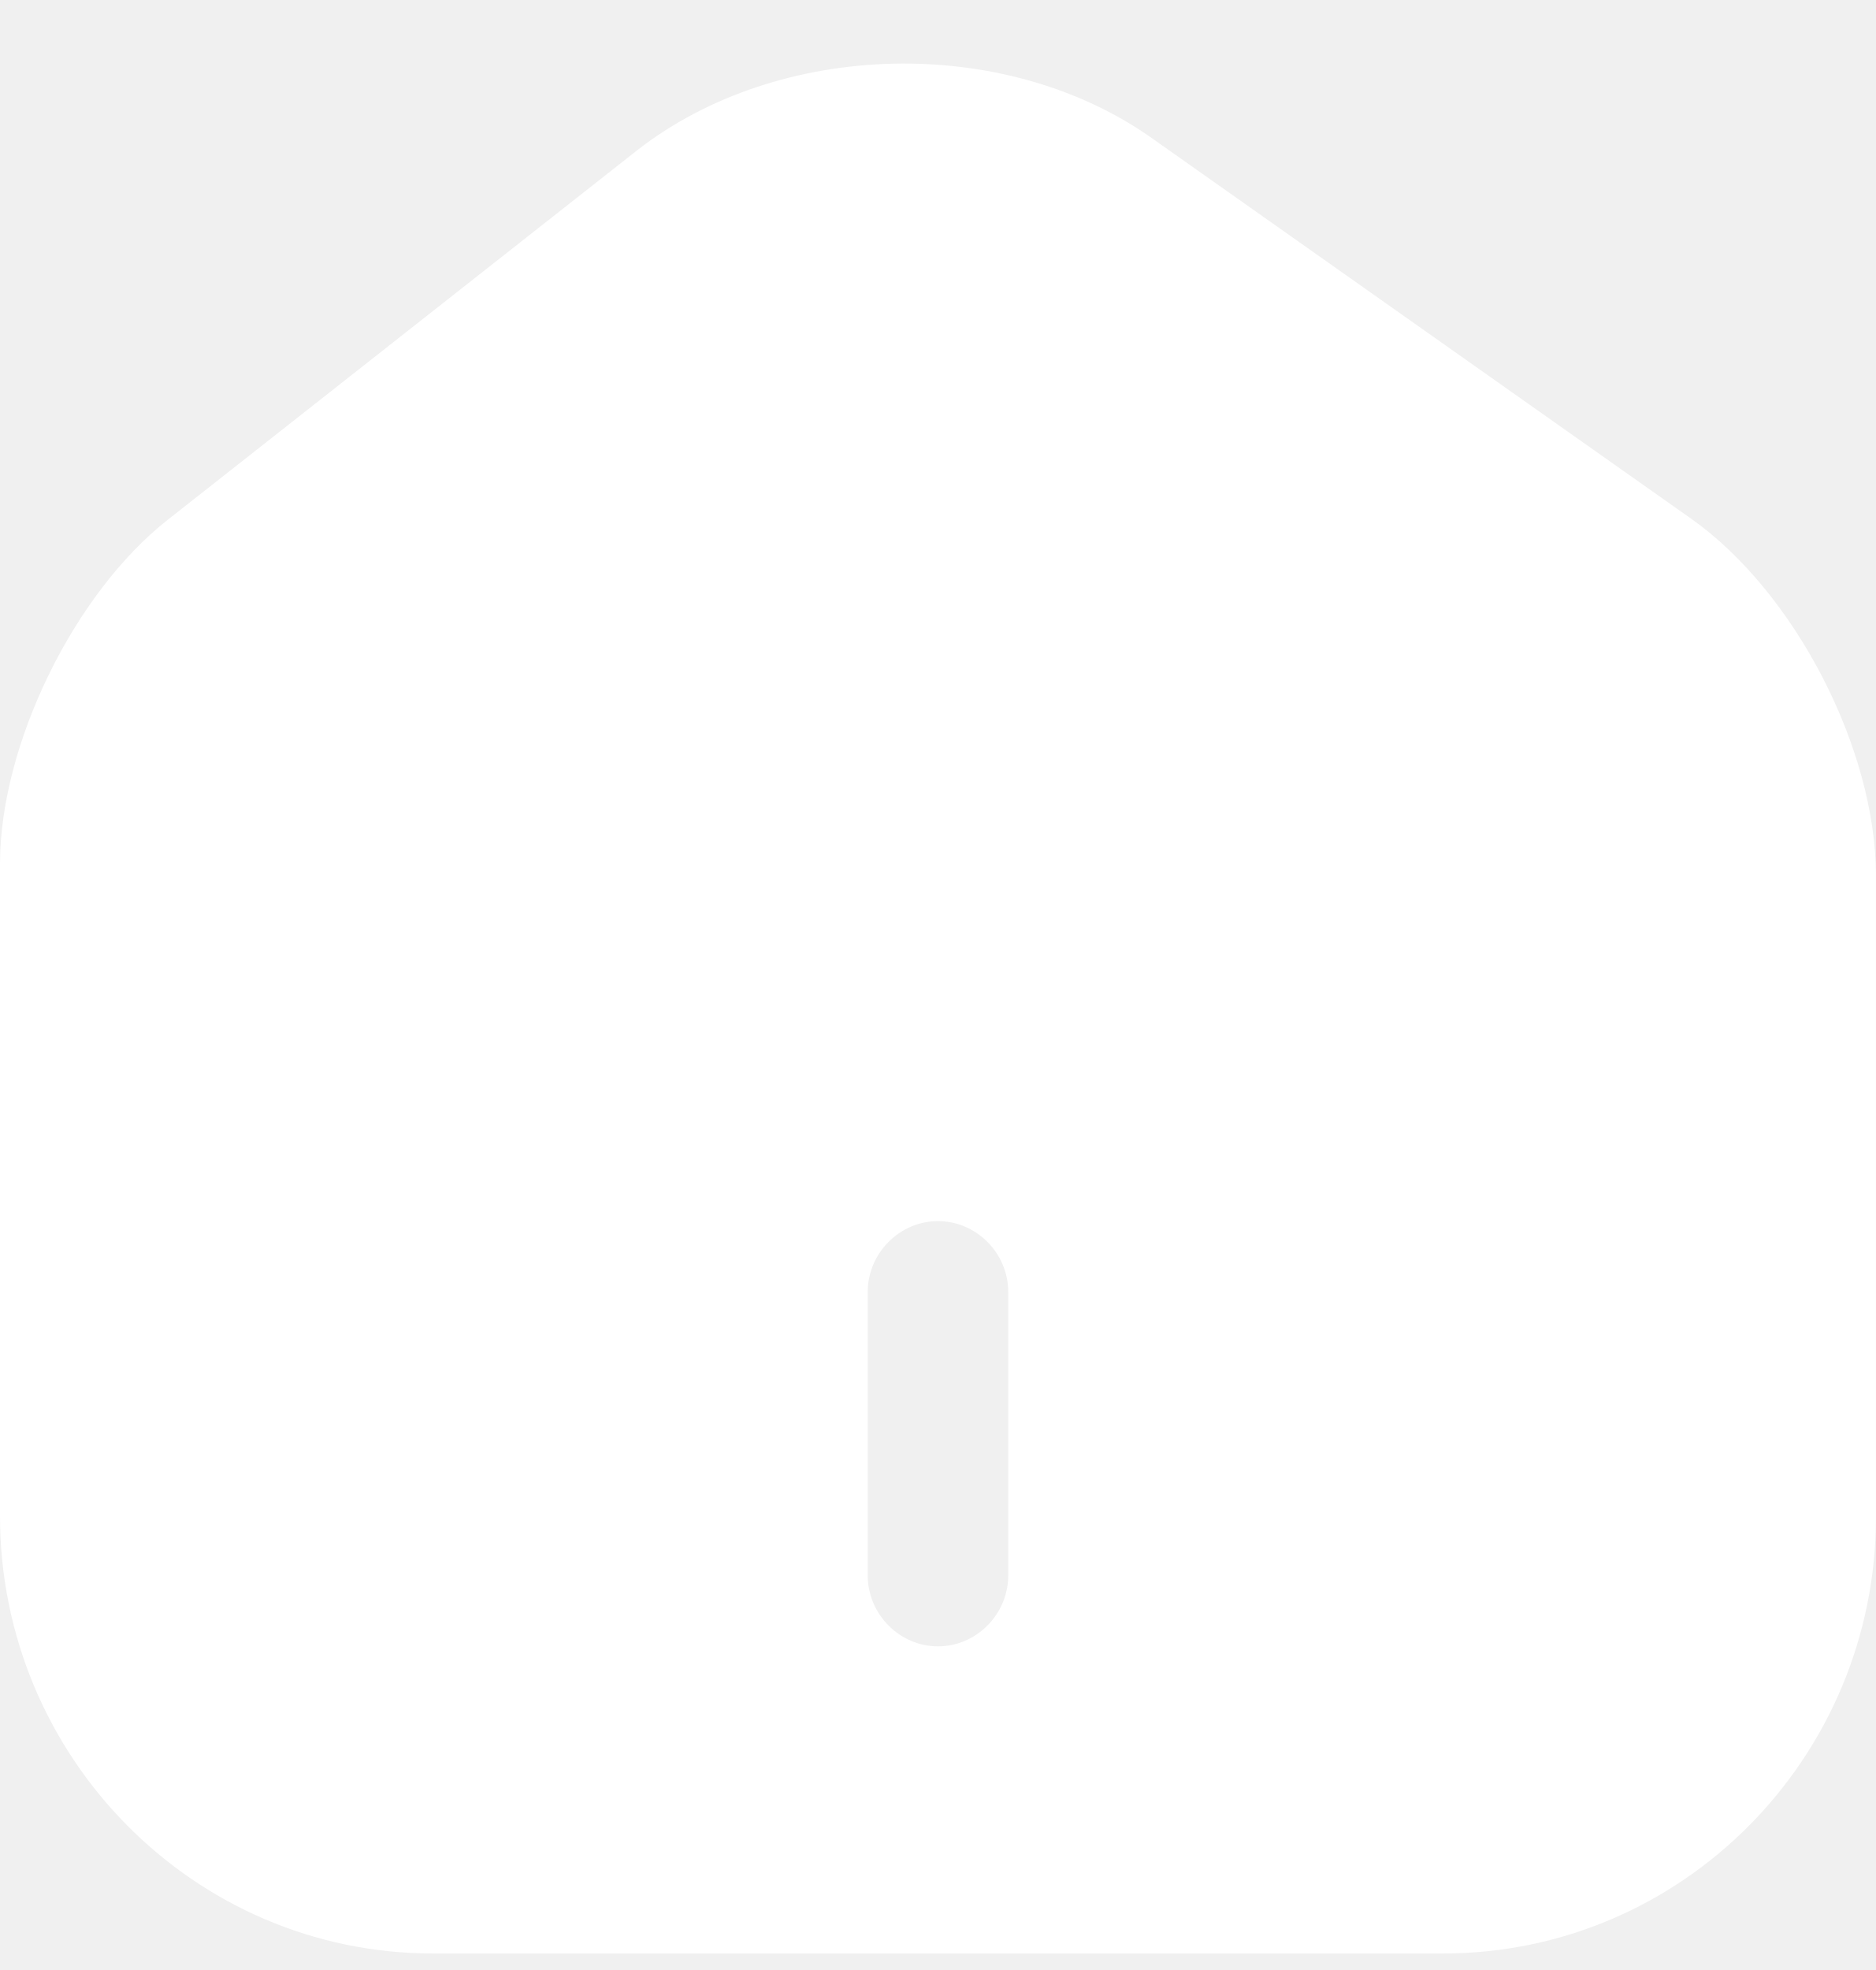
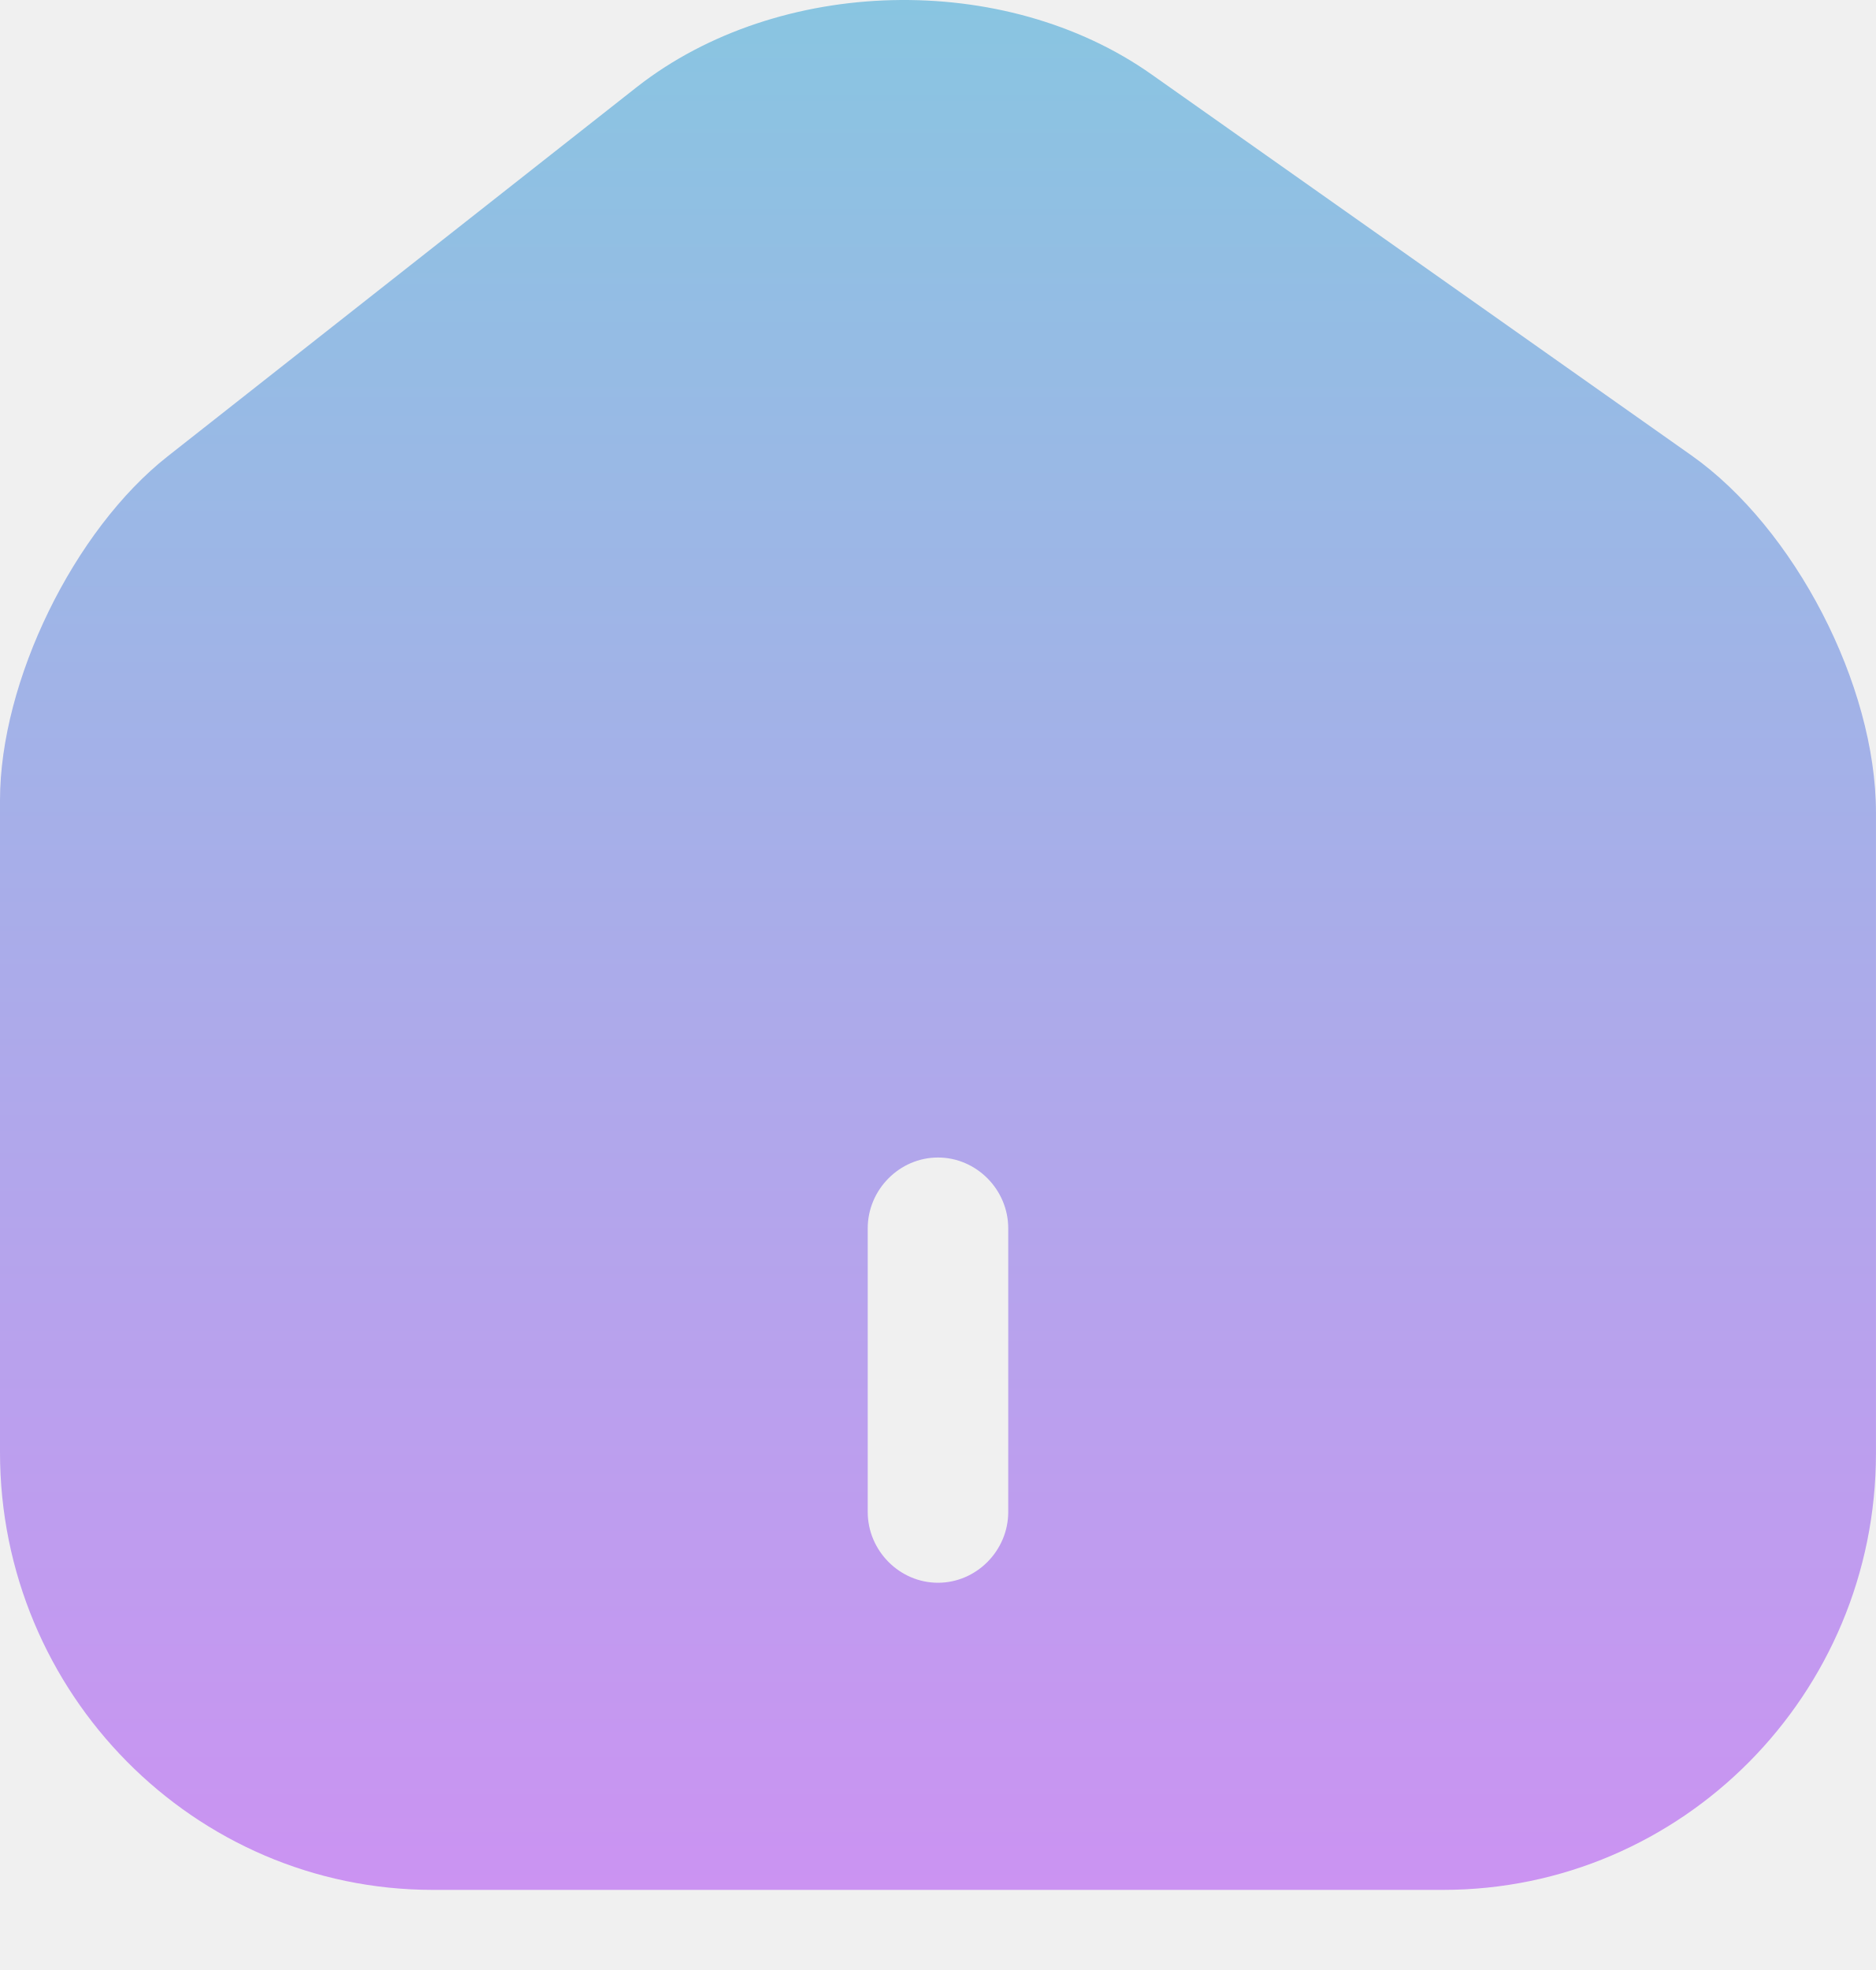
<svg xmlns="http://www.w3.org/2000/svg" width="20" height="21" viewBox="0 0 20 21" fill="none">
-   <path d="M18.032 5.531L12.278 1.471C10.709 0.363 8.302 0.424 6.793 1.602L1.788 5.541C0.789 6.327 0 7.939 0 9.208V16.16C0 18.729 2.068 20.824 4.615 20.824H15.385C17.932 20.824 20 18.739 20 16.17V9.339C20 7.979 19.131 6.307 18.032 5.531ZM10.749 16.794C10.749 17.207 10.41 17.55 10 17.55C9.59 17.55 9.251 17.207 9.251 16.794V13.772C9.251 13.359 9.59 13.017 10 13.017C10.41 13.017 10.749 13.359 10.749 13.772V16.794Z" fill="white" />
+   <path d="M18.032 4.854L12.278 0.794C10.709 -0.315 8.302 -0.254 6.793 0.925L1.788 4.864C0.789 5.649 0 7.261 0 8.531V15.482C0 18.051 2.068 20.146 4.615 20.146H15.385C17.932 20.146 20 18.061 20 15.492V8.662C20 7.302 19.131 5.629 18.032 4.854ZM10.749 16.117C10.749 16.53 10.41 16.872 10 16.872C9.59 16.872 9.251 16.53 9.251 16.117V13.094C9.251 12.681 9.59 12.339 10 12.339C10.41 12.339 10.749 12.681 10.749 13.094V16.117Z" fill="url(#paint0_linear_207_353)" />
+   <defs>
+     <linearGradient id="paint0_linear_207_353" x1="10" y1="0" x2="10" y2="20.146" gradientUnits="userSpaceOnUse">
+       <stop stop-color="#89C5E1" />
+       <stop offset="1" stop-color="#CB93F2" />
+     </linearGradient>
+   </defs>
</svg>
